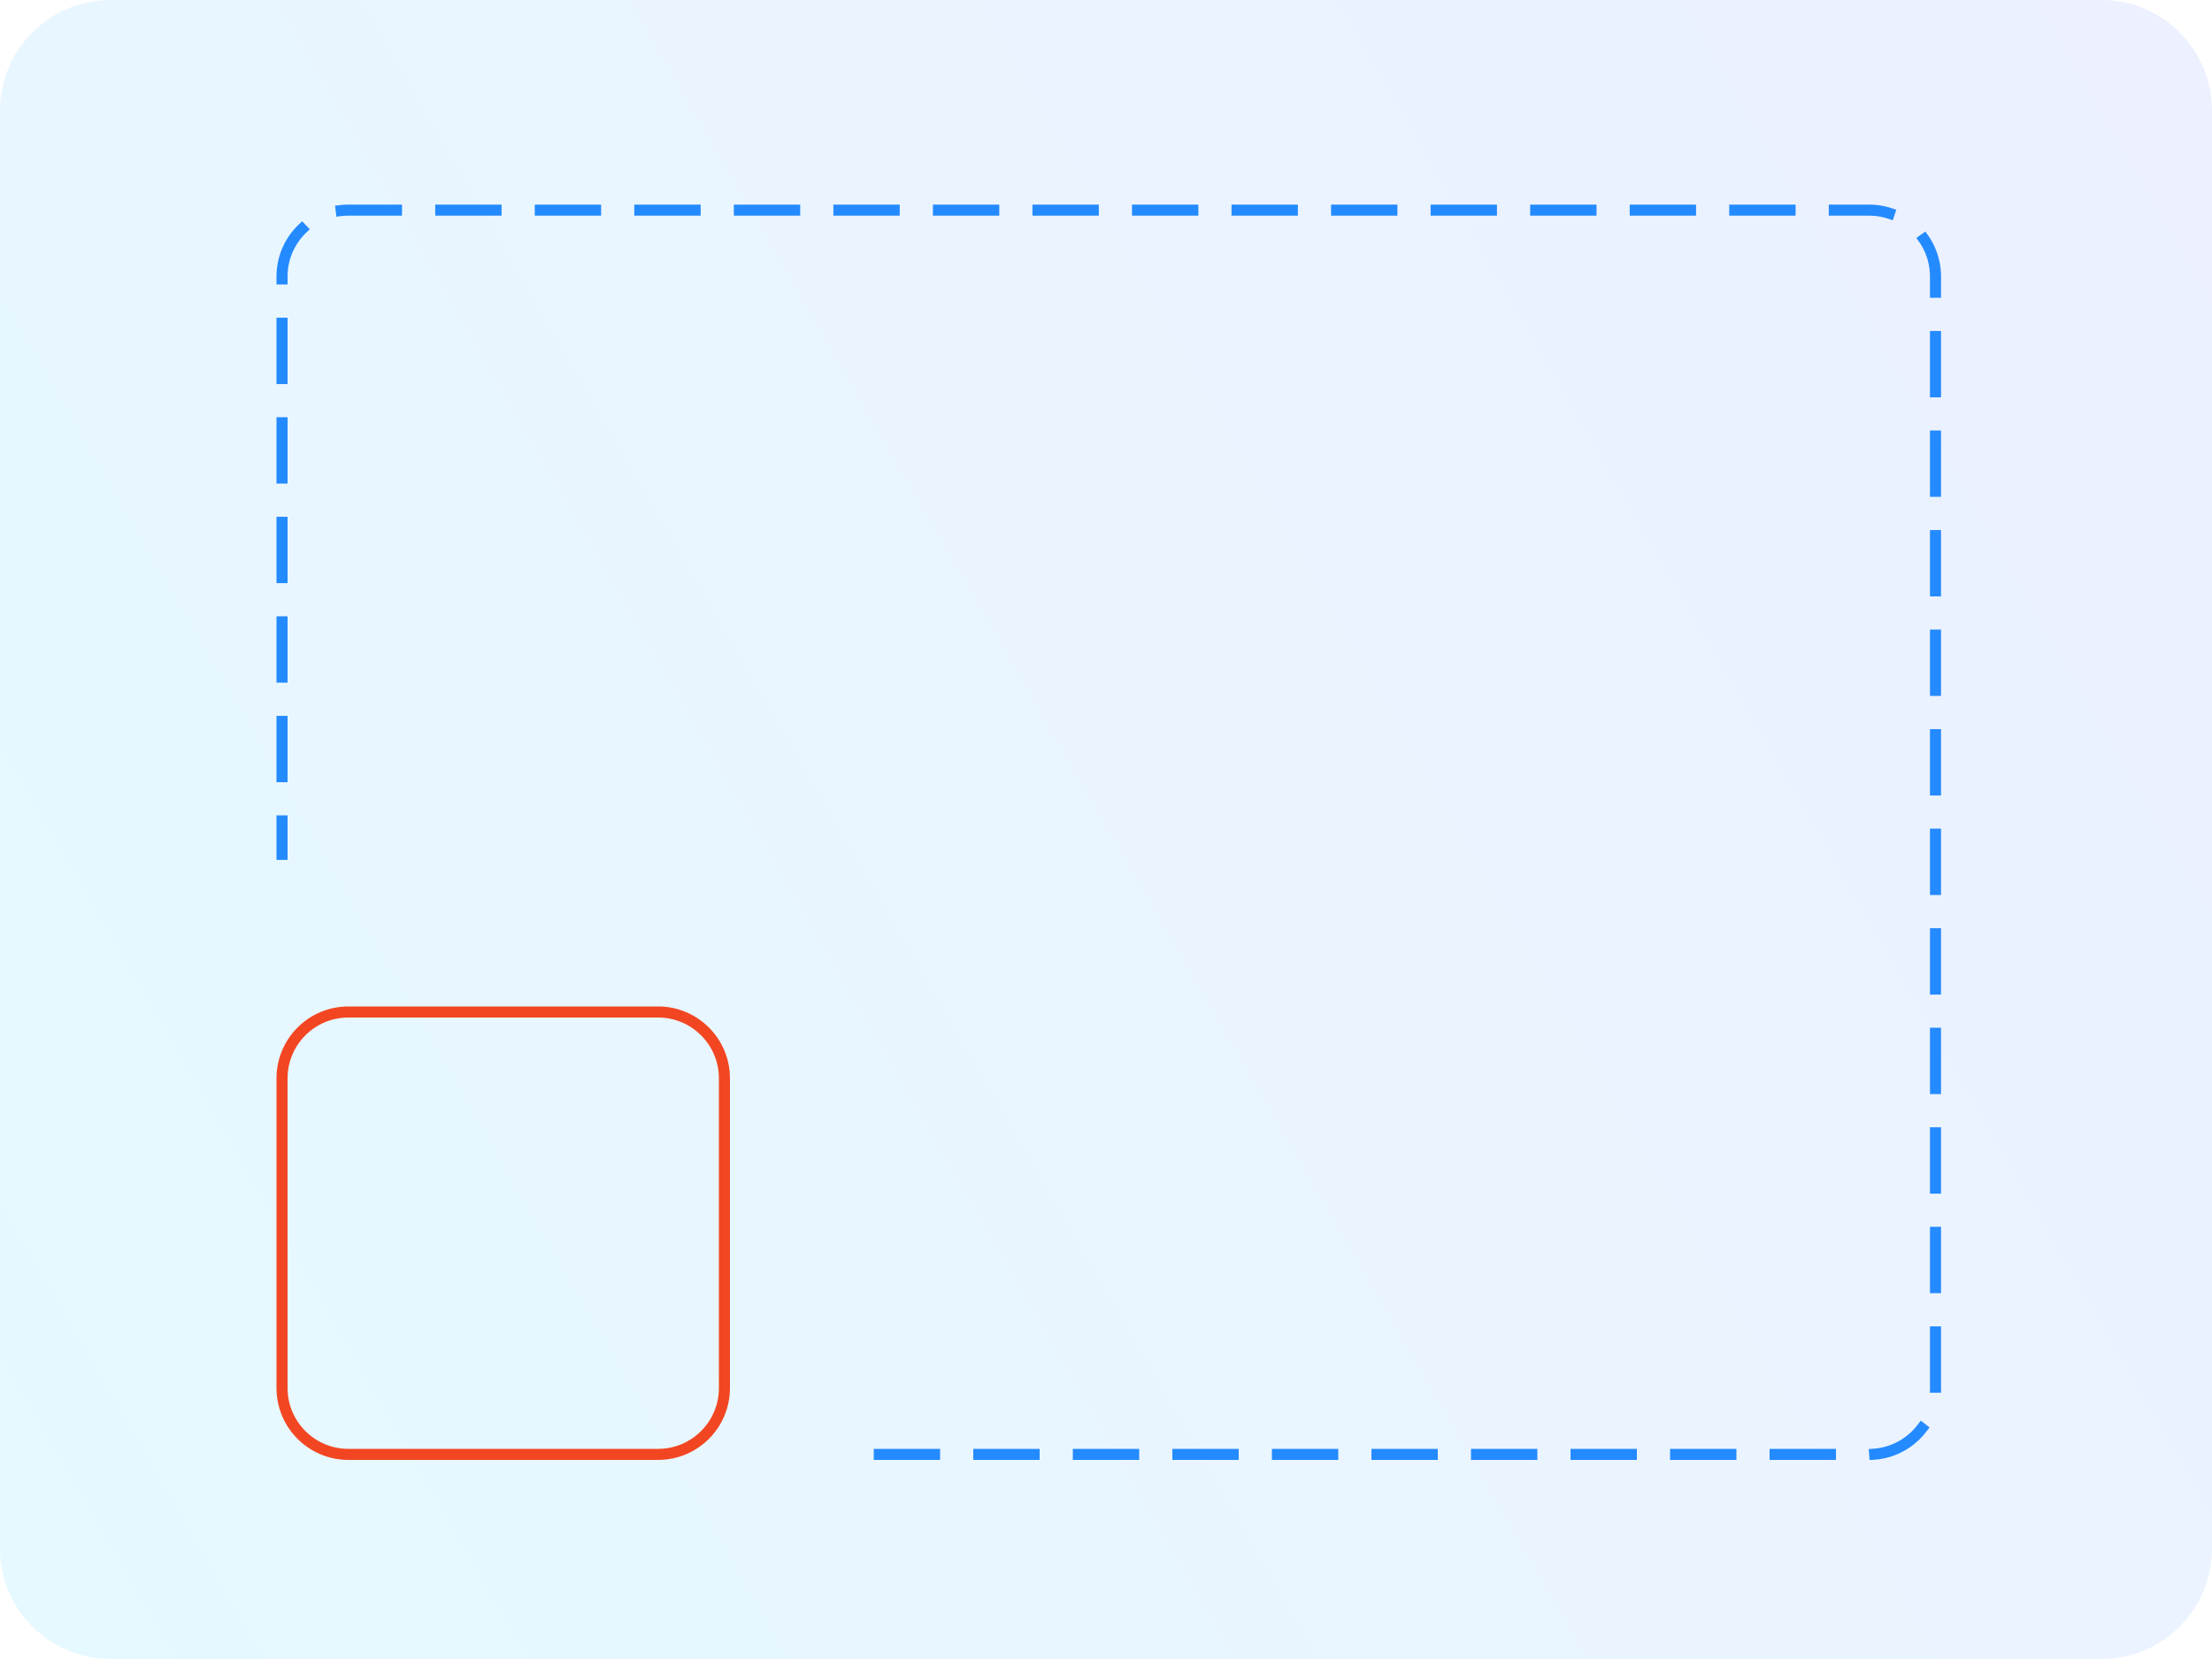
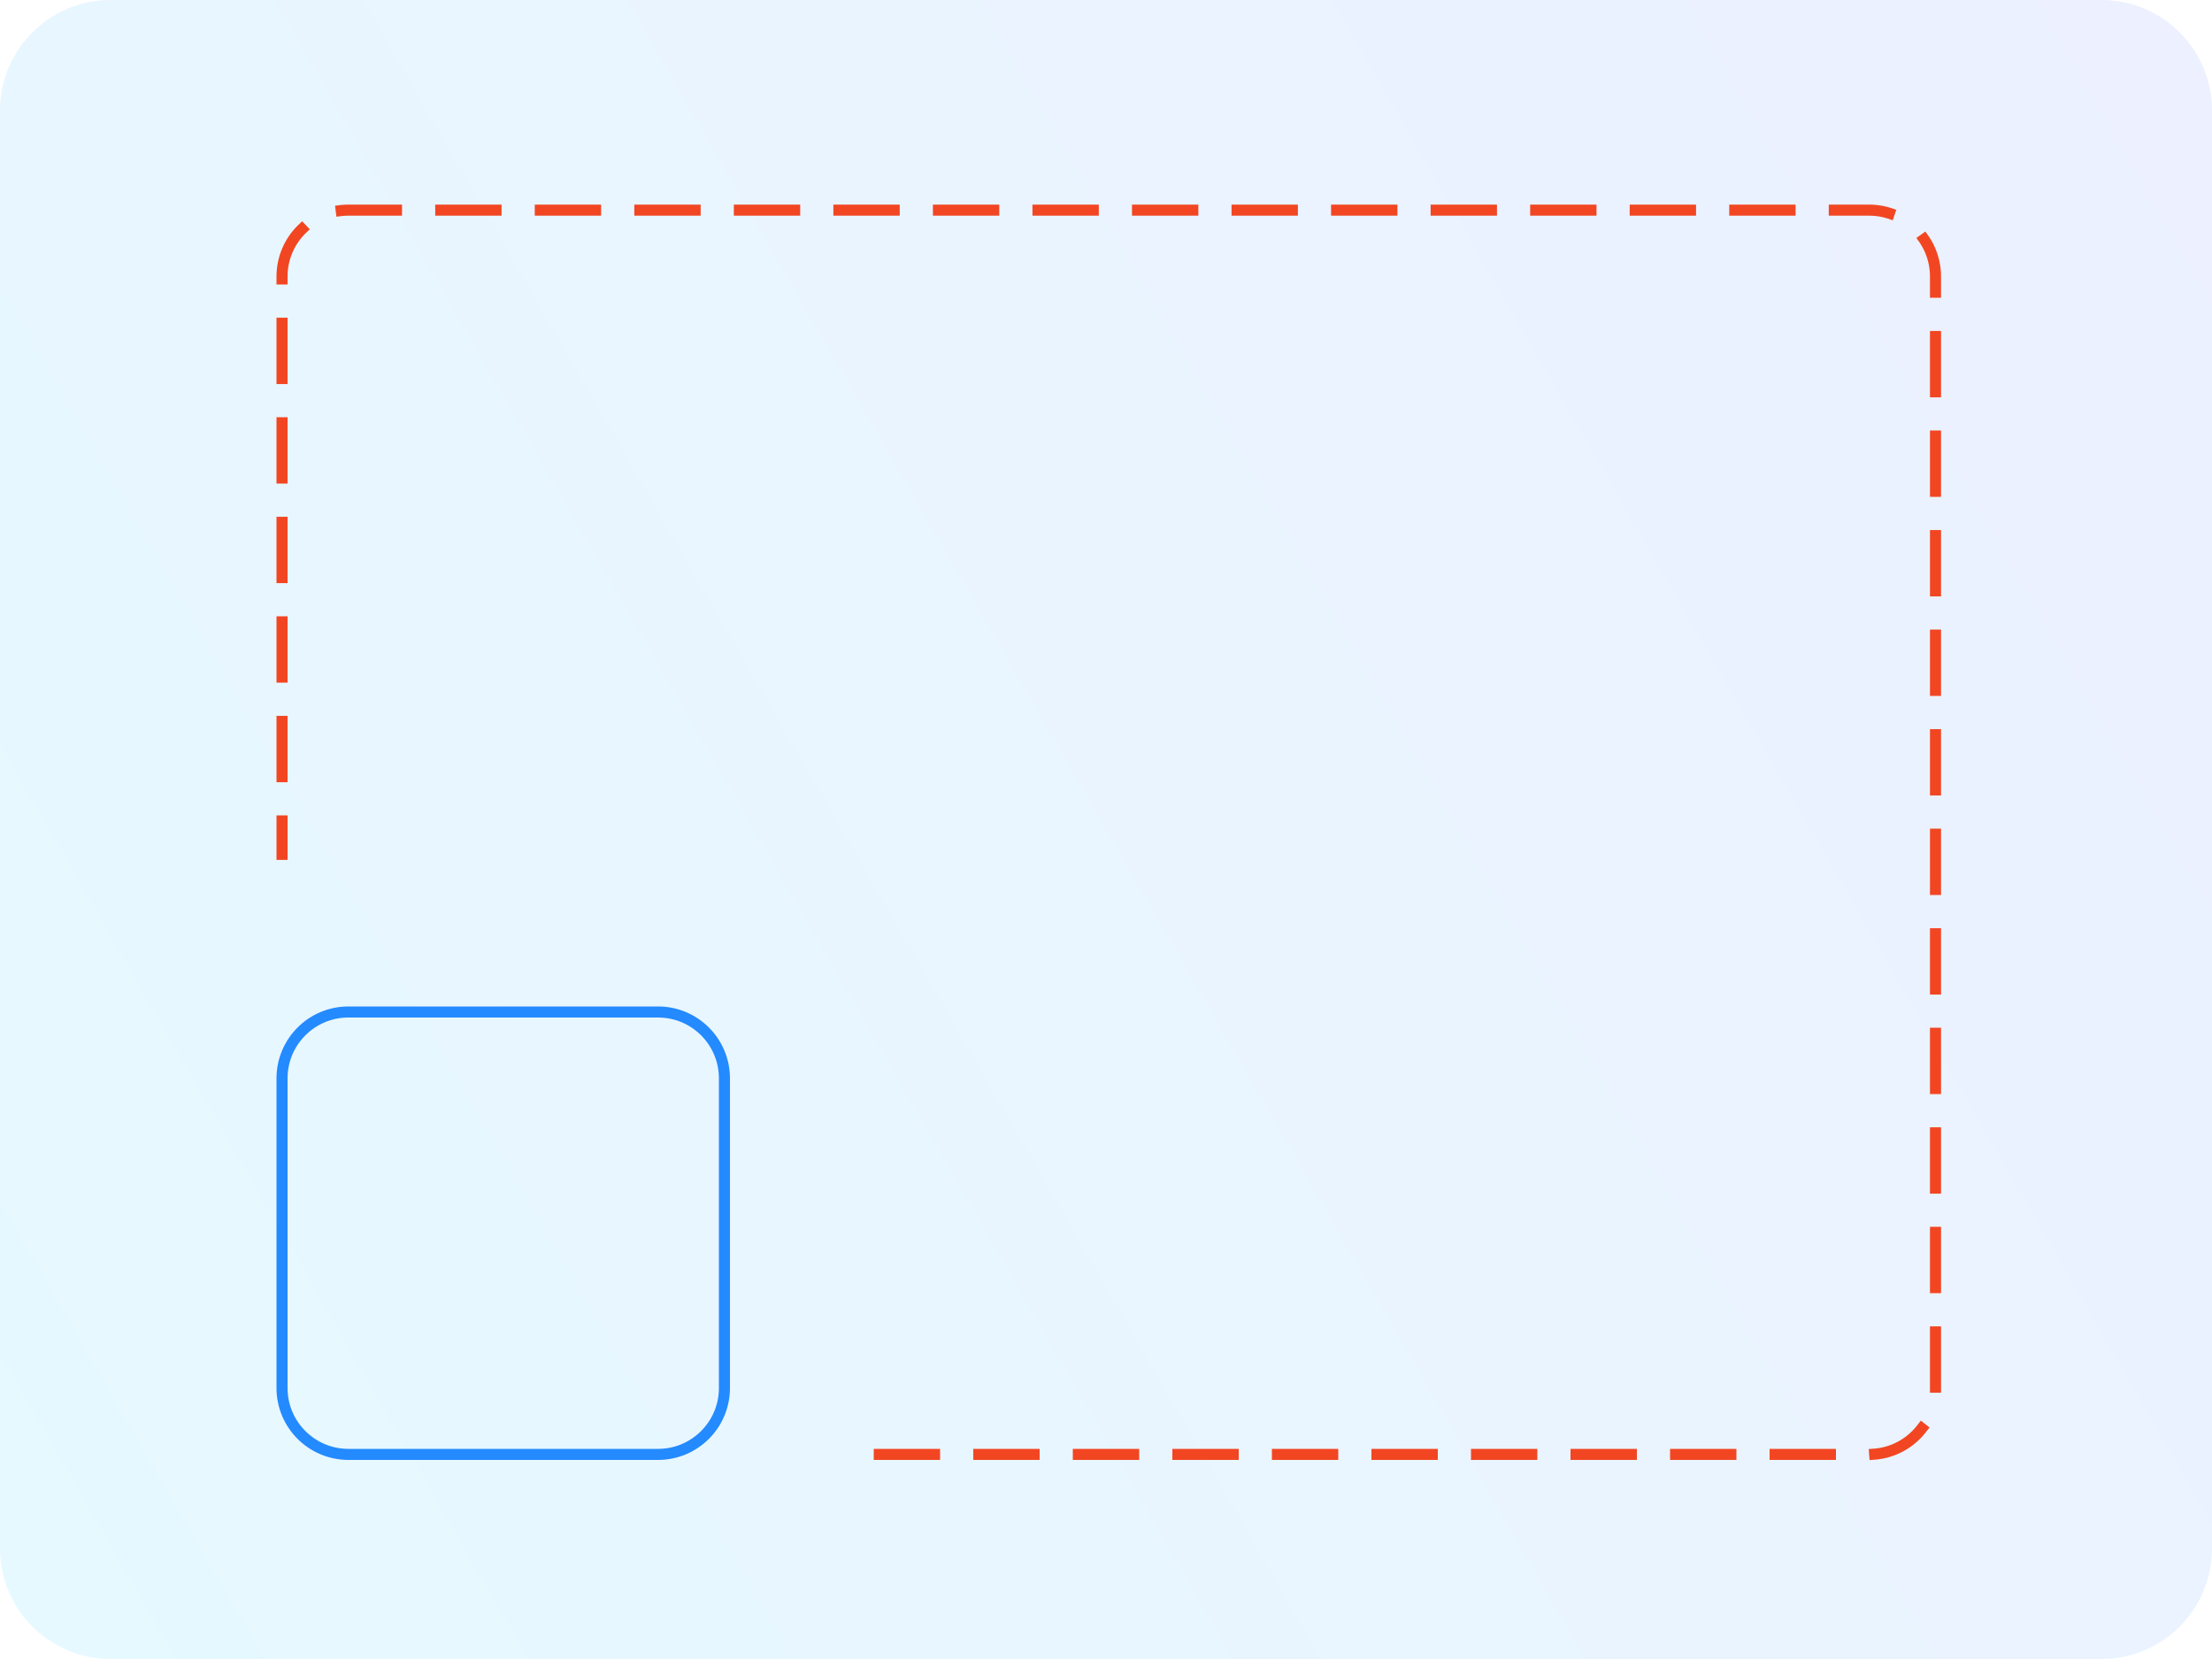
<svg xmlns="http://www.w3.org/2000/svg" id="Layer_1" version="1.1" viewBox="0 0 400 300">
  <defs>
    <style>
      .st0 {
        fill: url(#linear-gradient);
      }

      .st1 {
-         stroke: #248aff;
+         stroke: #f24622;
        stroke-dasharray: 10 8;
-         stroke-linecap: square;
      }

      .st1, .st2 {
        fill: none;
+         stroke-linecap: square;
        stroke-width: 2px;
      }

      .st2 {
-         stroke: #f24622;
+         stroke: #248aff;
      }
    </style>
    <linearGradient id="linear-gradient" x1="414.94" y1="276.13" x2="-14.94" y2="27.87" gradientTransform="translate(0 302) scale(1 -1)" gradientUnits="userSpaceOnUse">
      <stop offset="0" stop-color="#ecf0ff" />
      <stop offset="1" stop-color="#e6f9ff" />
    </linearGradient>
  </defs>
  <rect class="st0" width="400" height="300" rx="20" ry="20" />
  <rect class="st2" x="51" y="183" width="80" height="80" rx="12" ry="12" />
  <path class="st1" d="M159,263h179c6.63,0,12-5.37,12-12V50c0-6.63-5.37-12-12-12H63c-6.63,0-12,5.37-12,12v104.5" />
</svg>
